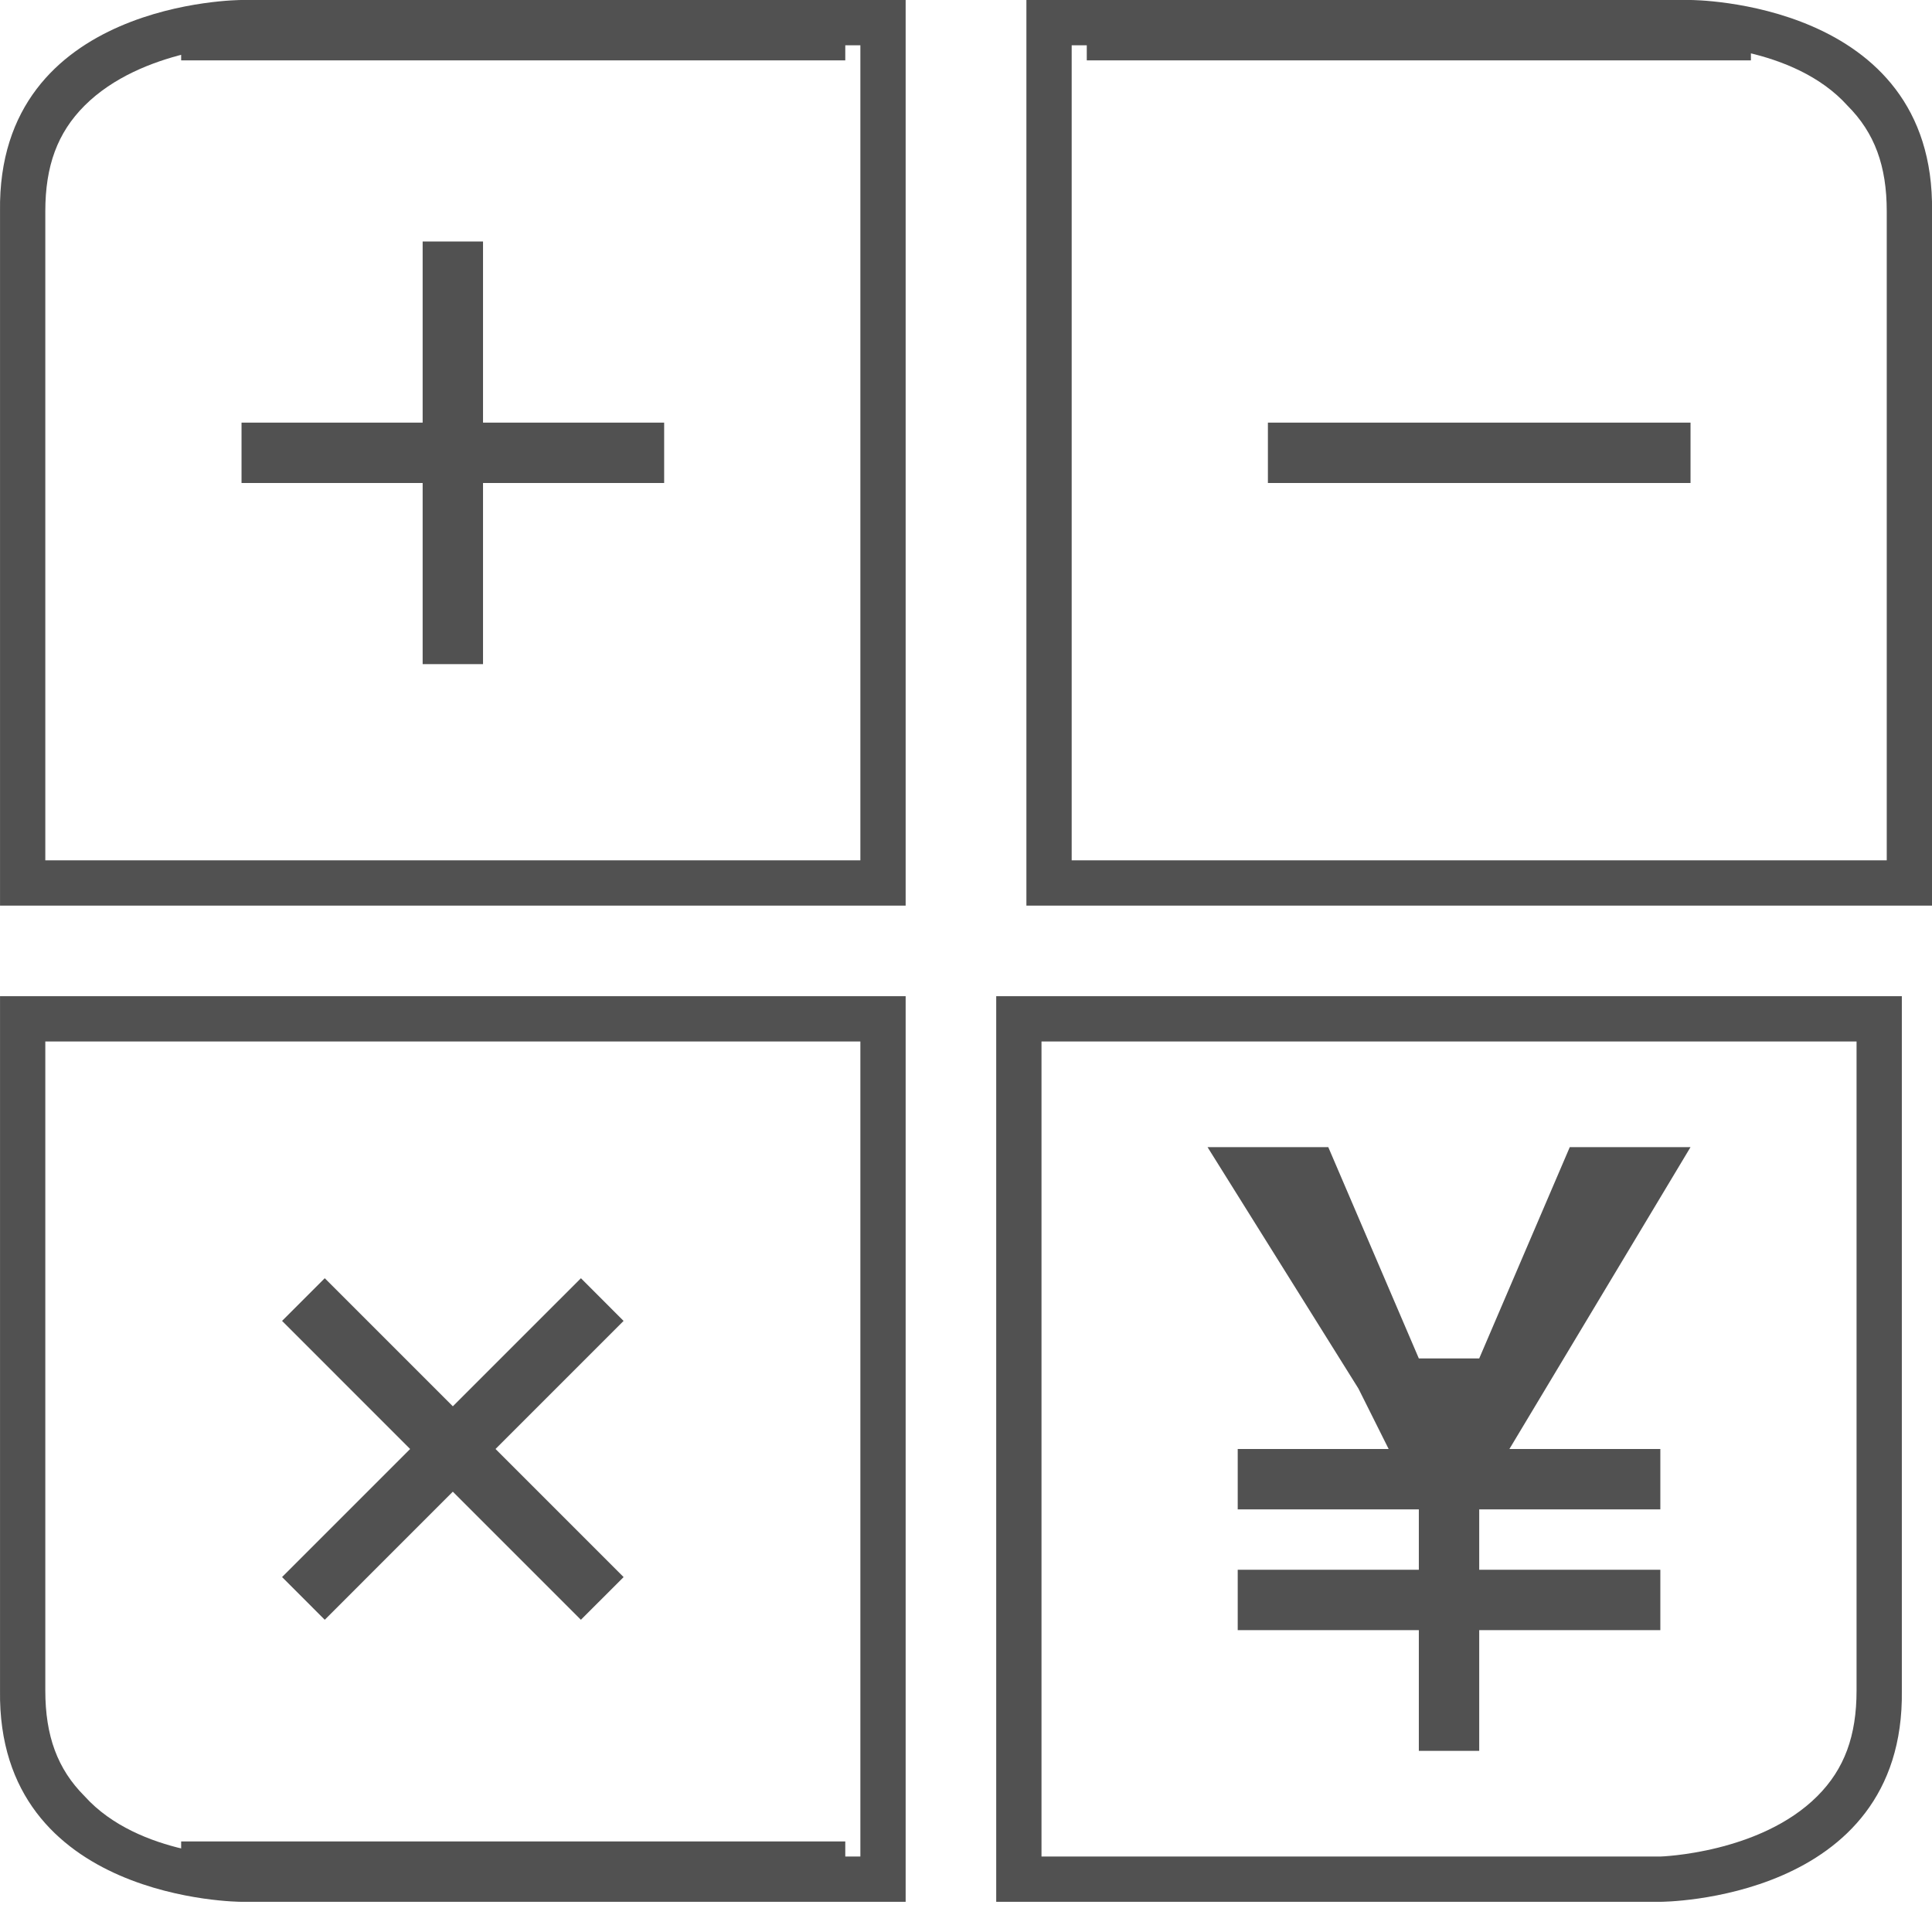
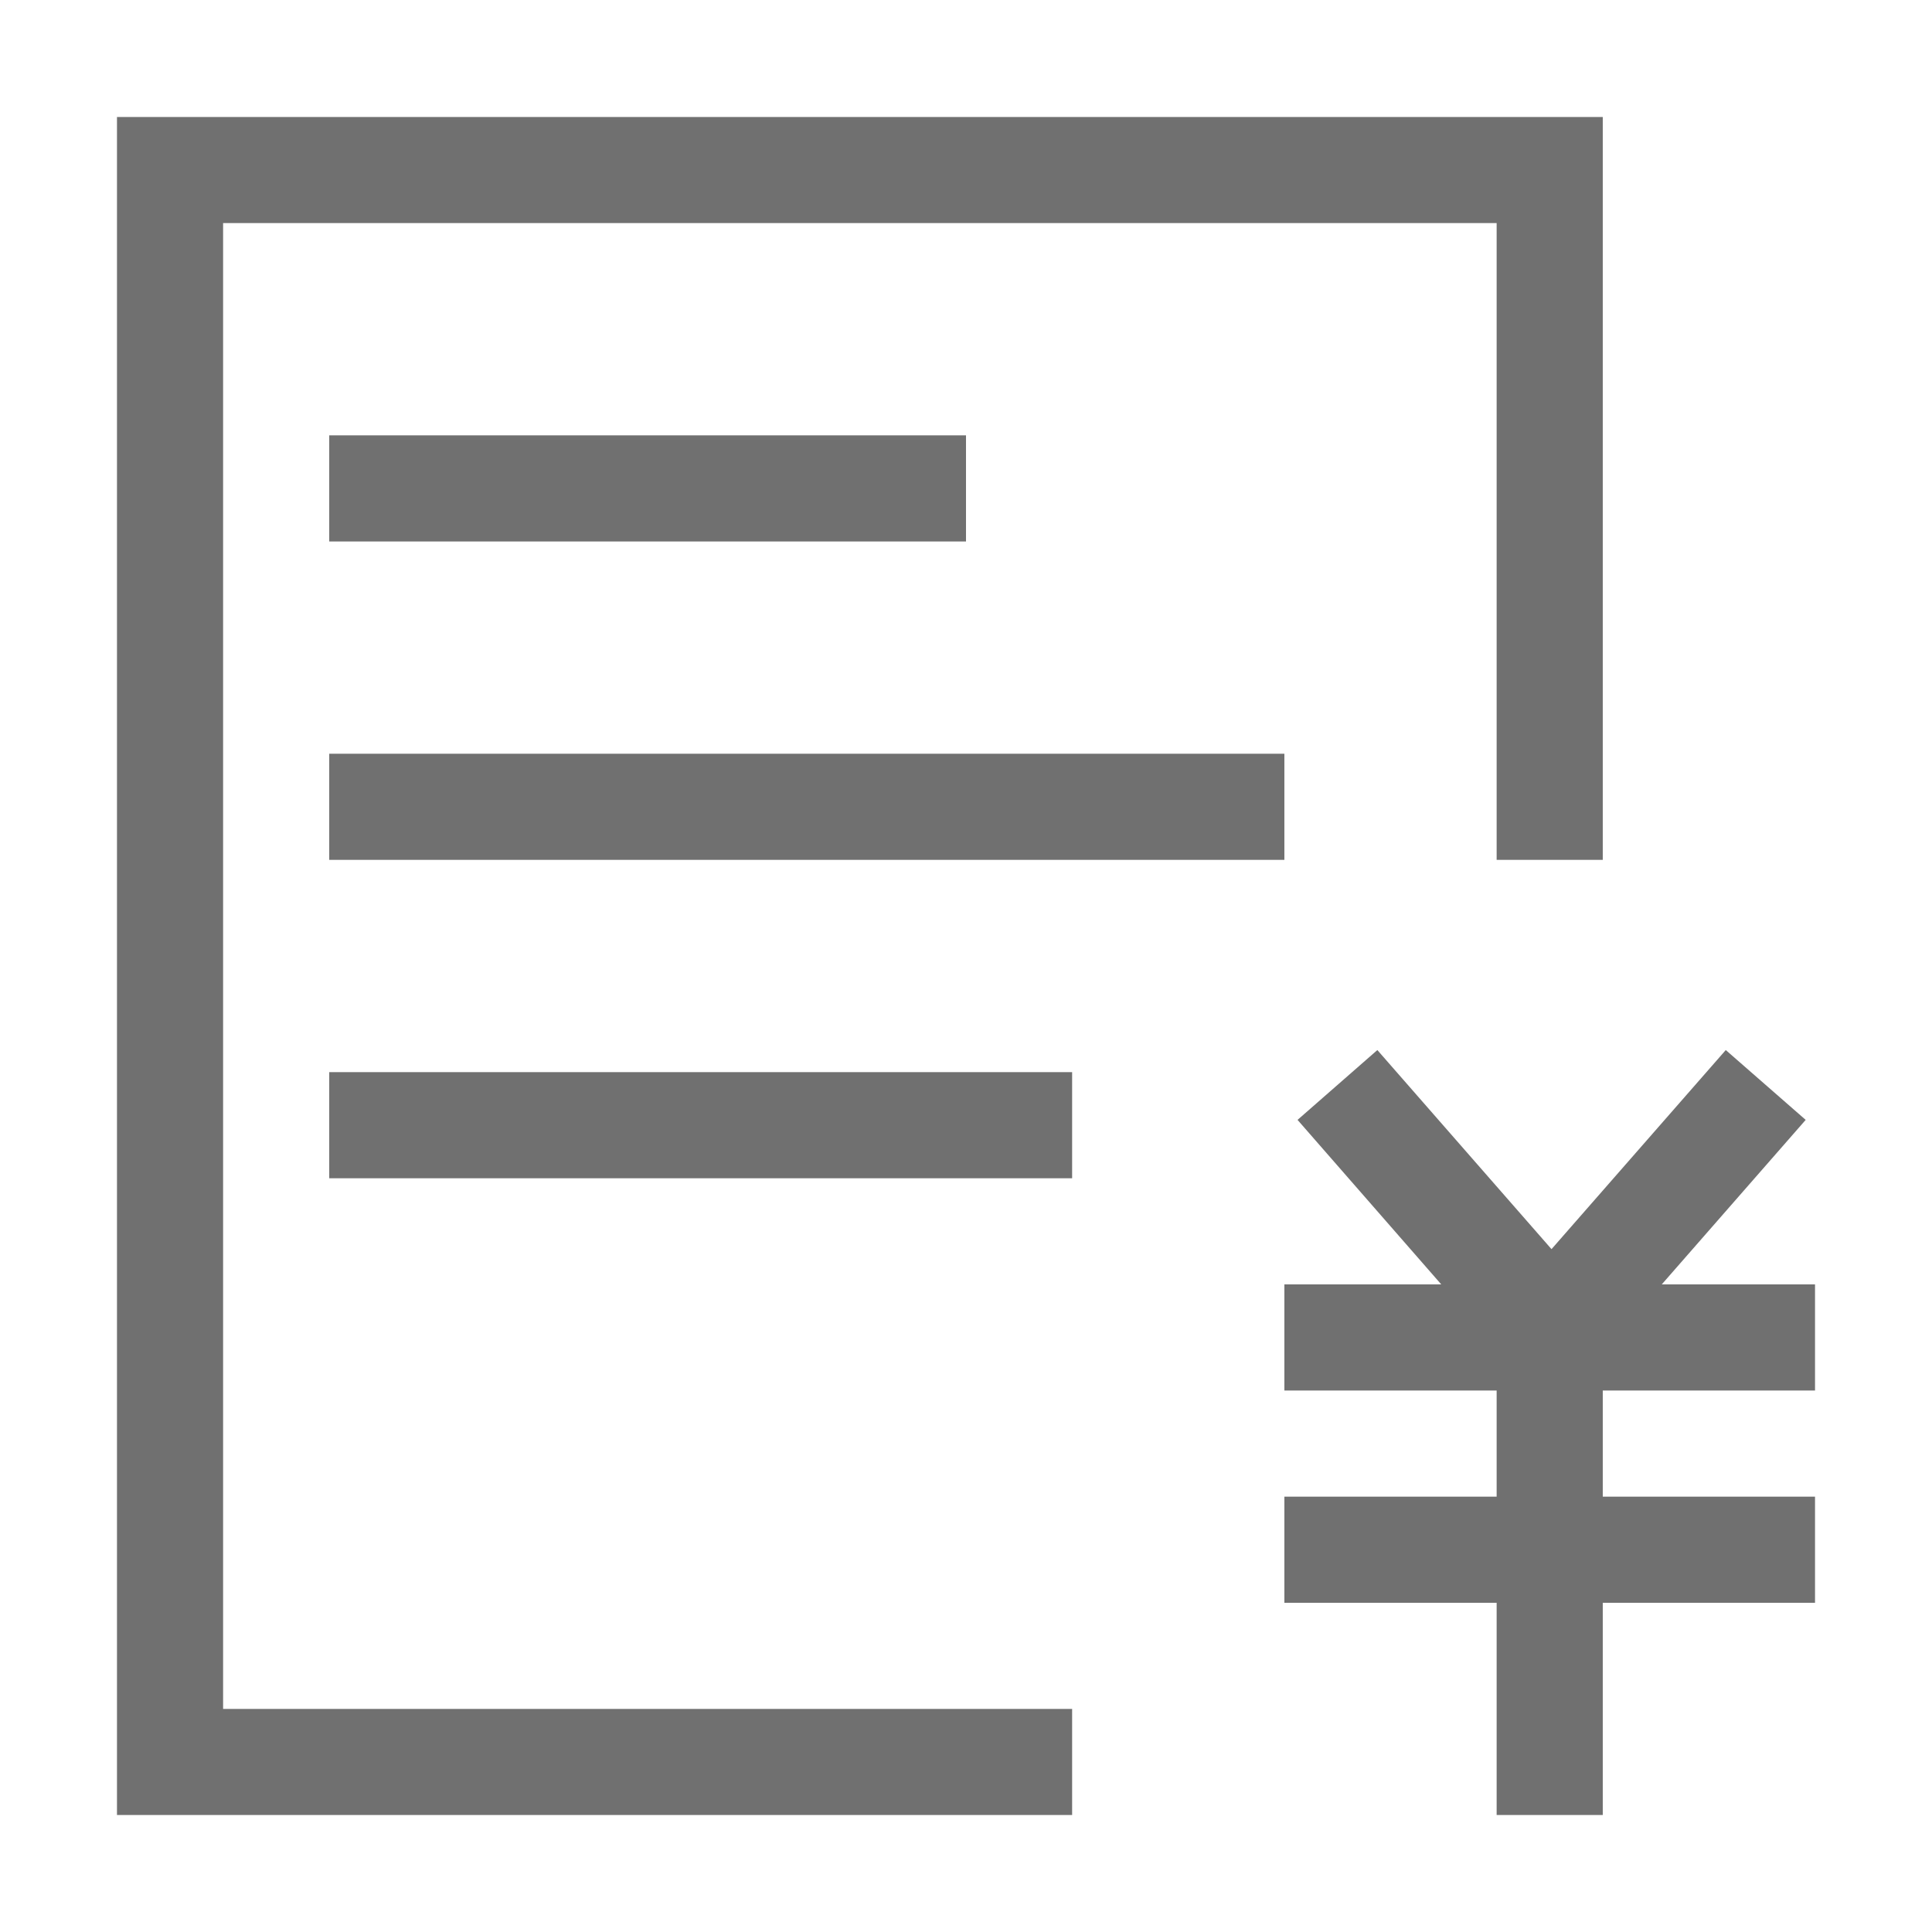
- <svg xmlns="http://www.w3.org/2000/svg" t="1732255430603" class="icon" viewBox="0 0 1024 1024" version="1.1" p-id="17374" data-spm-anchor-id="a313x.search_index.0.i3.379a3a81D3xJlg" width="150" height="150">
-   <path d="M456.015 24v432h-432V112c0-24 6.4-41.6 20.8-56 30.4-30.4 83.2-32 83.2-32h328M480.015 0H128.015S-1.585 0 0.015 112v368h480V0z" fill="#515151" p-id="17375" />
-   <path d="M448.015 16H96.015v16h352V16z" fill="#515151" p-id="17376" />
-   <path d="M224.015 128h32v224h-32z" fill="#515151" p-id="17377" />
-   <path d="M128.015 224h224v32H128.015z" fill="#515151" p-id="17378" />
-   <path d="M456.015 552v432H128.015s-54.4 0-83.2-32c-14.4-14.4-20.8-32-20.8-56V552h432M480.015 528H0.015v368c-1.6 112 128 112 128 112h352V528z" fill="#515151" p-id="17379" />
-   <path d="M448.015 976H96.015v16h352v-16z" fill="#515151" p-id="17380" />
-   <path d="M149.503 835.872l158.4-158.384 22.608 22.624-158.384 158.4z" fill="#515151" p-id="17381" />
-   <path d="M149.503 700.112l22.624-22.624 158.4 158.4-22.64 22.624z" fill="#515151" p-id="17382" />
-   <path d="M896.015 24s54.4 0 83.2 32c14.4 14.4 20.8 32 20.8 56v344h-432v-432H896.015M896.015 0H544.015v480h480V112c1.6-112-128-112-128-112z" fill="#515151" p-id="17383" />
-   <path d="M928.015 16H576.015v16h352V16z" fill="#515151" p-id="17384" />
-   <path d="M672.015 224h224v32H672.015z" fill="#515151" p-id="17385" />
-   <path d="M984.015 552V896c0 24-6.4 41.6-20.8 56-30.4 30.4-83.2 32-83.2 32H552.015v-432h432M1008.015 528H528.015v480h352s129.6 0 128-112V528z" fill="#515151" p-id="17386" />
-   <path d="M896.015 608h-64l-48 112h-32l-48-112h-64l80 128 16 32h-80v32h96v32h-96v32h96v64h32v-64h96v-32h-96v-32h96v-32h-80z" fill="#515151" p-id="17387" />
+ <svg xmlns="http://www.w3.org/2000/svg" t="1732688162332" class="icon" viewBox="0 0 1024 1024" version="1.1" p-id="13664" width="130" height="130">
+   <path d="M914.694 556.55l42.356 37.013L880.775 680.75H962v56.25h-112.5v56.25h112.5v56.25h-112.5v112.5h-56.25v-112.5h-112.5v-56.25h112.5v-56.25h-112.5v-56.25h83.138l-76.162-87.188 42.3-37.013 92.306 105.525 92.362-105.525zM849.5 62v393.75h-56.25V118.25H118.25v787.5h450v56.25H62V62h787.5zM568.25 568.25v56.25H174.5V568.25h393.75z m112.5-168.75v56.25H174.5V399.5h506.25zM512 230.75v56.25H174.5V230.75h337.5z" p-id="13665" fill="#707070" />
</svg>
